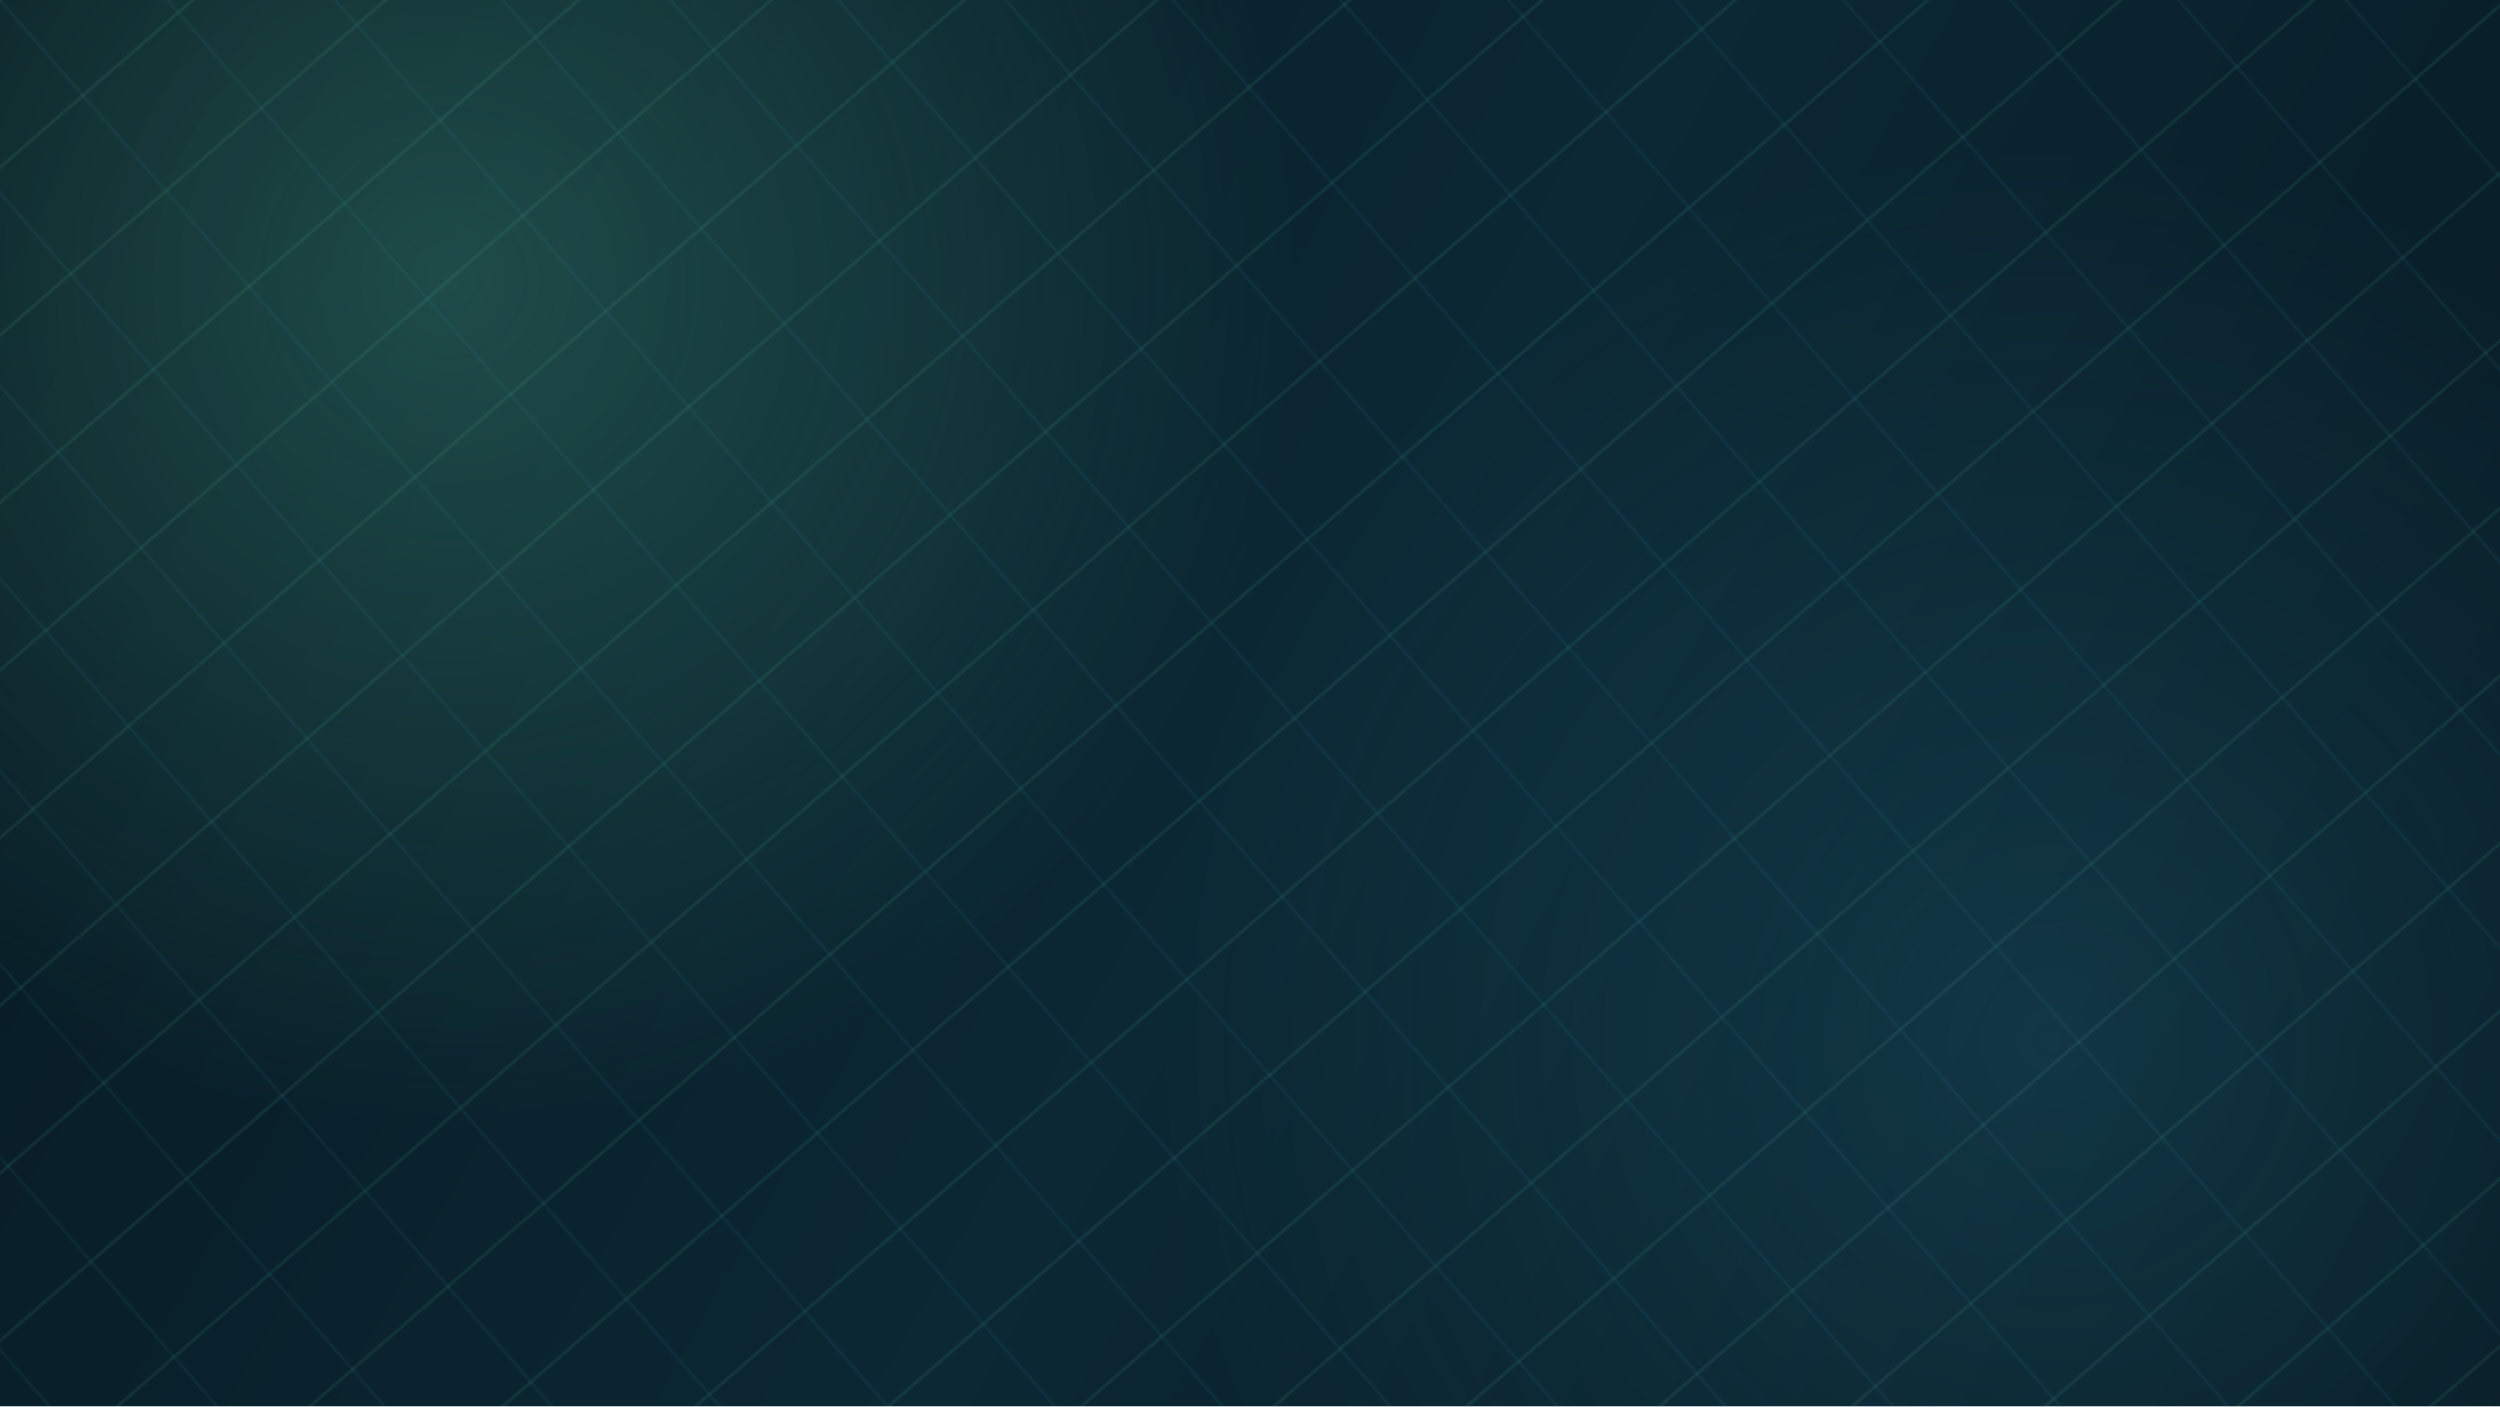
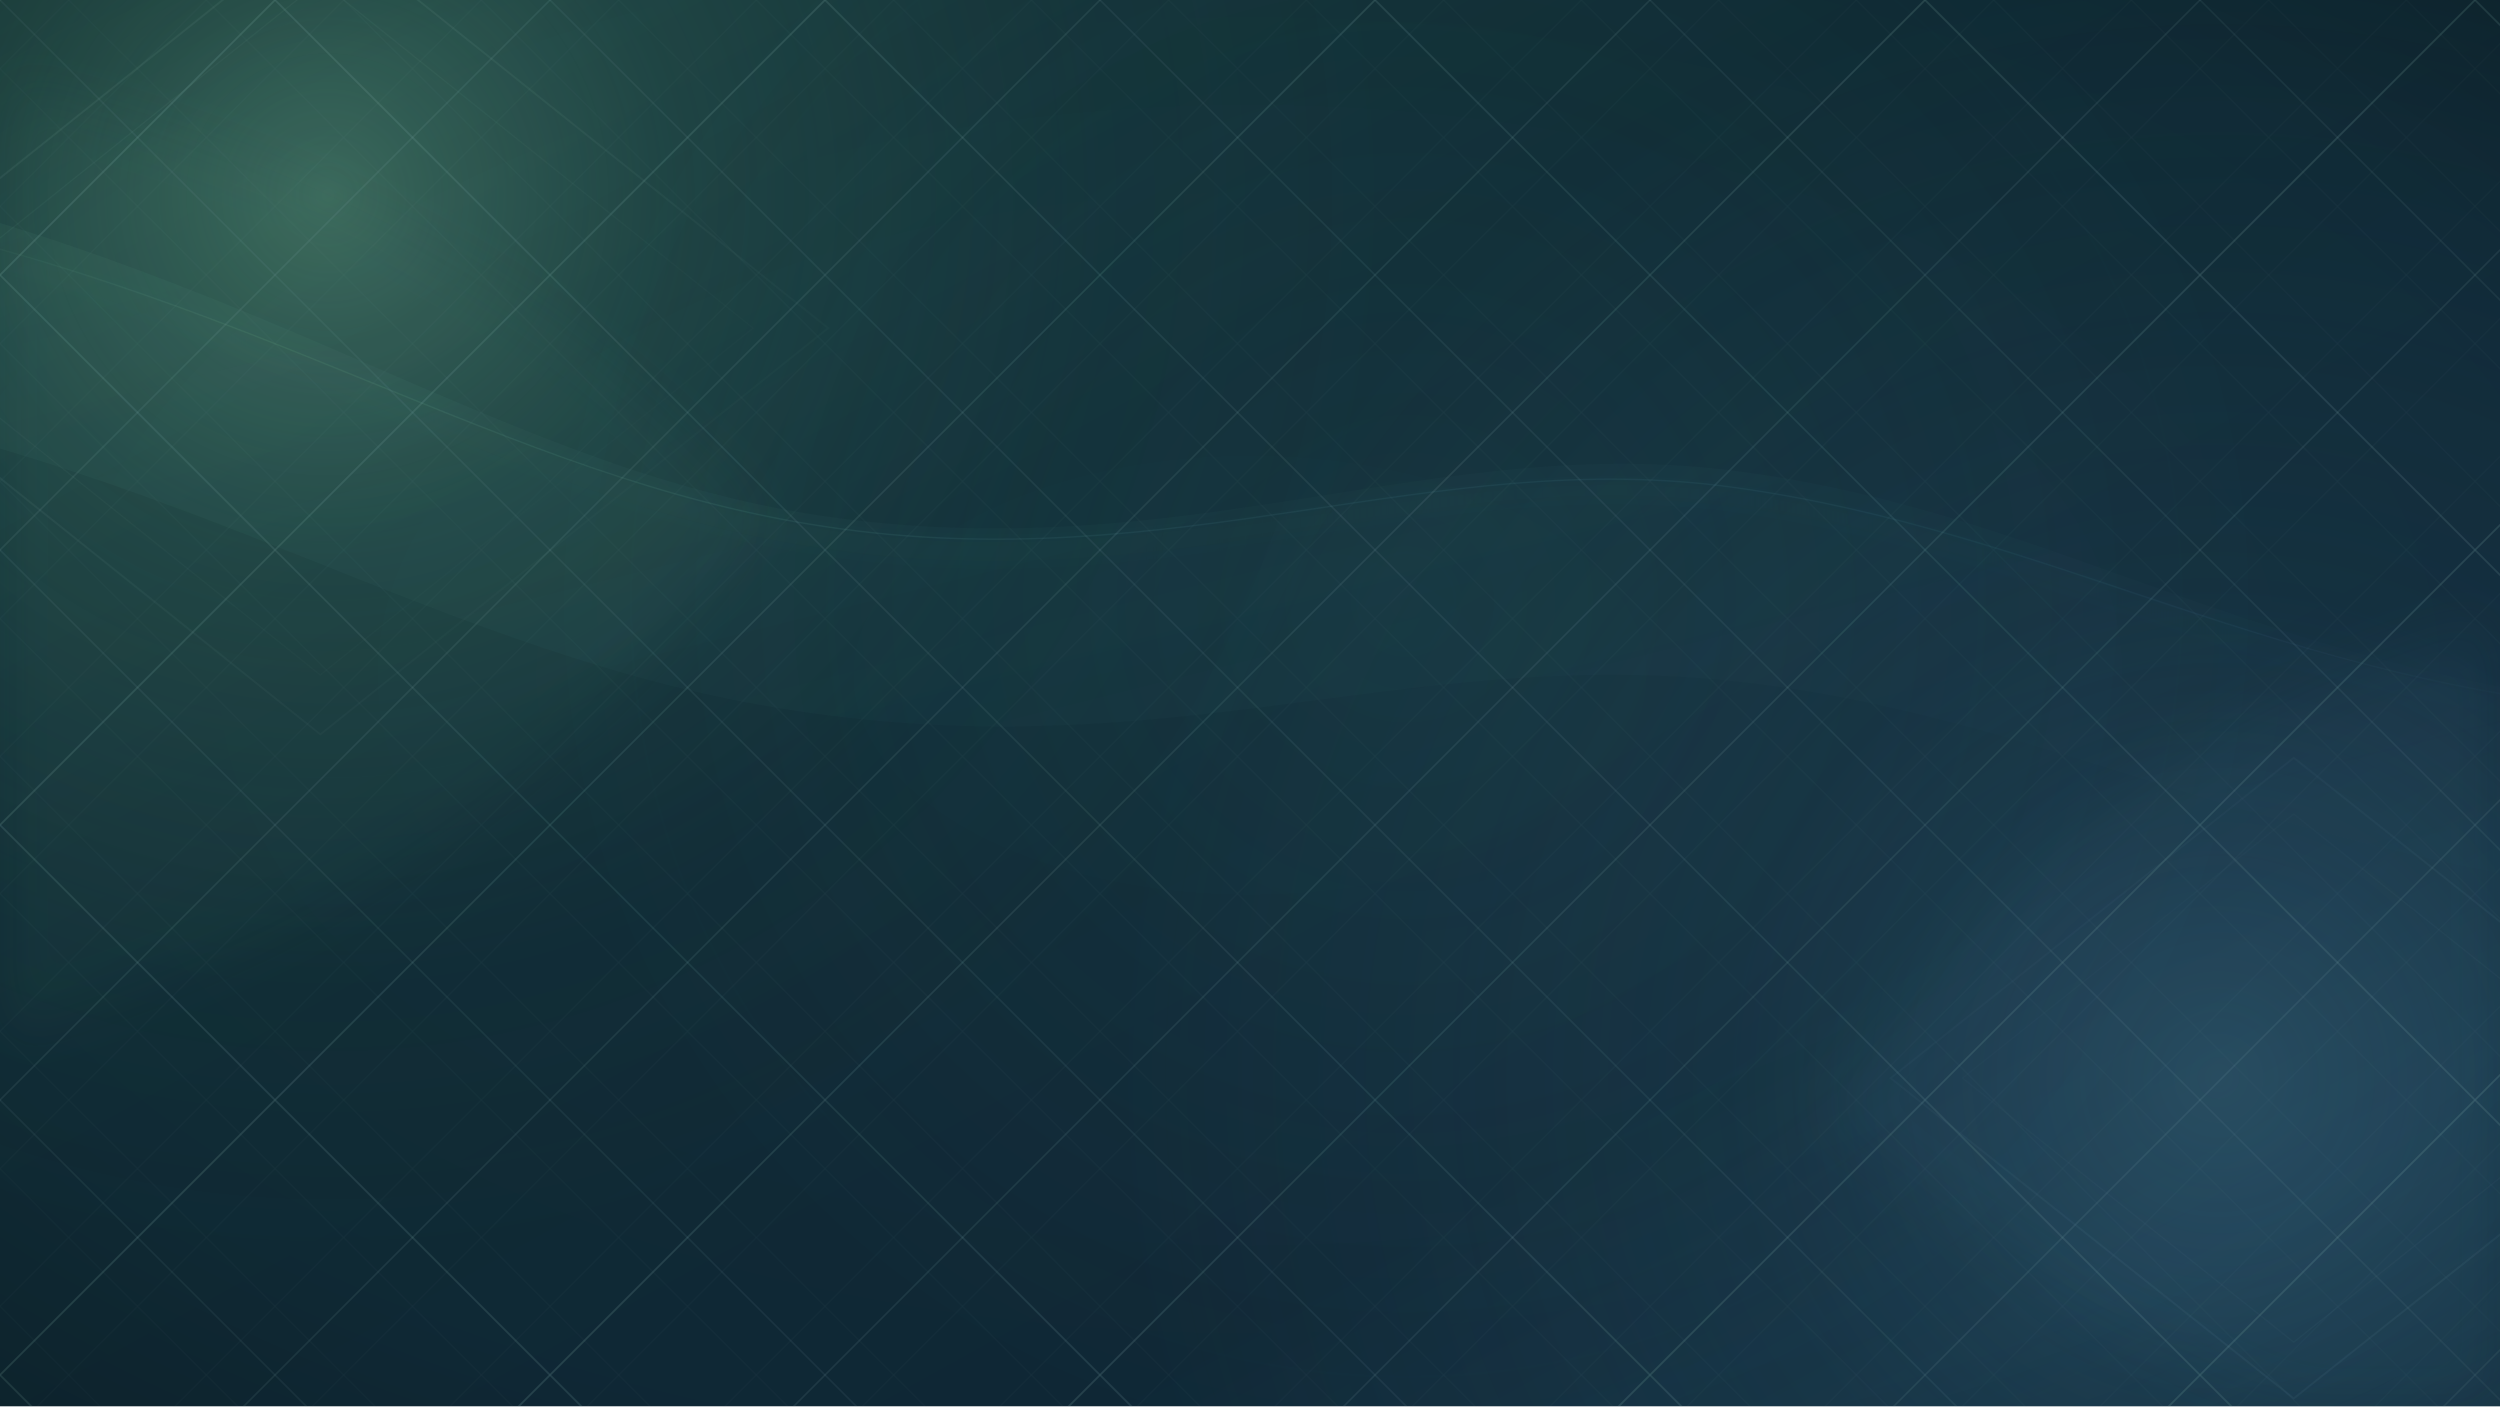
- <svg xmlns="http://www.w3.org/2000/svg" viewBox="0 0 1600 900" preserveAspectRatio="xMidYMid slice">
+ <svg xmlns="http://www.w3.org/2000/svg" preserveAspectRatio="xMidYMid slice" viewBox="0 0 1600 900">
  <defs>
-     <linearGradient id="base" gradientUnits="userSpaceOnUse" x1="0" y1="0" x2="1600" y2="900">
-       <stop stop-color="#071821" />
-       <stop offset=".52" stop-color="#0b2834" />
-       <stop offset="1" stop-color="#071821" />
+     <radialGradient id="c" cx="210" cy="125" r="690" gradientUnits="userSpaceOnUse">
+       <stop offset="0" stop-color="#7fc49a" stop-opacity=".38" />
+       <stop offset=".33" stop-color="#579d7f" stop-opacity=".17" />
+       <stop offset=".72" stop-color="#3c7569" stop-opacity=".04" />
+       <stop offset="1" stop-color="#3c7569" stop-opacity="0" />
+     </radialGradient>
+     <radialGradient id="d" cx="1420" cy="690" r="710" gradientUnits="userSpaceOnUse">
+       <stop offset="0" stop-color="#5794b3" stop-opacity=".28" />
+       <stop offset=".44" stop-color="#427995" stop-opacity=".11" />
+       <stop offset="1" stop-color="#427995" stop-opacity="0" />
+     </radialGradient>
+     <radialGradient id="e" cx="900" cy="385" r="560" gradientUnits="userSpaceOnUse">
+       <stop offset="0" stop-color="#4e9d9c" stop-opacity=".085" />
+       <stop offset="1" stop-color="#4e9d9c" stop-opacity="0" />
+     </radialGradient>
+     <radialGradient id="a" cx="50%" cy="48%" r="66%">
+       <stop offset="0" />
+       <stop offset=".47" stop-color="#444" />
+       <stop offset=".76" stop-color="#bbb" />
+       <stop offset="1" stop-color="#fff" />
+     </radialGradient>
+     <radialGradient id="o" cx="50%" cy="48%" r="78%">
+       <stop offset="0" stop-opacity="0" />
+       <stop offset=".72" stop-opacity=".035" />
+       <stop offset="1" stop-opacity=".23" />
+     </radialGradient>
+     <linearGradient id="b" x1="0" x2="1" y1="0" y2="1">
+       <stop offset="0" stop-color="#183b3d" />
+       <stop offset=".38" stop-color="#102c36" />
+       <stop offset=".72" stop-color="#102837" />
+       <stop offset="1" stop-color="#17384b" />
    </linearGradient>
-     <radialGradient id="glow-a" gradientUnits="userSpaceOnUse" cx="288" cy="180" r="544">
-       <stop stop-color="#65ddb0" stop-opacity=".24" />
-       <stop offset="1" stop-color="#65ddb0" stop-opacity="0" />
-     </radialGradient>
-     <radialGradient id="glow-b" gradientUnits="userSpaceOnUse" cx="1312" cy="666" r="576">
-       <stop stop-color="#3aa9c8" stop-opacity=".17" />
-       <stop offset="1" stop-color="#3aa9c8" stop-opacity="0" />
-     </radialGradient>
-     <pattern id="lattice" width="106" height="106" patternUnits="userSpaceOnUse" patternTransform="rotate(4) scale(1.08)">
-       <path d="M-26 26 26-26M0 106 106 0M80 132 132 80" fill="none" stroke="#65ddb0" stroke-opacity=".12" stroke-width="2" />
-       <path d="M-26 -26 132 132M-26 80 26 132M80 -26 132 26" fill="none" stroke="#3aa9c8" stroke-opacity=".1" stroke-width="2" />
+     <linearGradient id="m" x1="0" x2="1" y1="0" y2="0">
+       <stop offset="0" stop-color="#83cda2" stop-opacity="0" />
+       <stop offset=".16" stop-color="#83cda2" stop-opacity=".18" />
+       <stop offset=".52" stop-color="#69b8bb" stop-opacity=".14" />
+       <stop offset=".84" stop-color="#5d9eb9" stop-opacity=".12" />
+       <stop offset="1" stop-color="#5d9eb9" stop-opacity="0" />
+     </linearGradient>
+     <linearGradient id="l" x1="0" x2="1" y1="0" y2="1">
+       <stop offset="0" stop-color="#75bd95" stop-opacity=".07" />
+       <stop offset=".55" stop-color="#5ba5aa" stop-opacity=".028" />
+       <stop offset="1" stop-color="#4f90ad" stop-opacity="0" />
+     </linearGradient>
+     <pattern id="g" width="176" height="176" patternUnits="userSpaceOnUse">
+       <path fill="none" stroke="#8bb6b4" stroke-opacity=".125" stroke-width="1.05" d="M-88 88 88-88M0 176 176 0M88 264 264 88" />
+       <path fill="none" stroke="#7ea6ae" stroke-opacity=".105" stroke-width="1.05" d="M-88 88 88 264M0 0l176 176M88-88 264 88" />
    </pattern>
+     <pattern id="h" width="88" height="88" patternUnits="userSpaceOnUse">
+       <path fill="none" stroke="#b3cfca" stroke-opacity=".042" stroke-width=".55" d="M0 44 44 0l44 44-44 44Z" />
+     </pattern>
+     <pattern id="i" width="352" height="352" patternUnits="userSpaceOnUse">
+       <path fill="none" stroke="#92c8bc" stroke-opacity=".115" stroke-width="1.25" d="m176 0 176 176-176 176L0 176Z" />
+     </pattern>
+     <filter id="f" width="140%" height="140%" x="-20%" y="-20%">
+       <feGaussianBlur stdDeviation="18" />
+     </filter>
+     <filter id="n" width="140%" height="140%" x="-20%" y="-20%">
+       <feGaussianBlur stdDeviation="6" />
+     </filter>
+     <clipPath id="k">
+       <path d="M0 0h1600v900H0z" />
+     </clipPath>
+     <mask id="j">
+       <path fill="url(#a)" d="M0 0h1600v900H0z" />
+     </mask>
  </defs>
-   <rect width="1600" height="900" fill="url(#base)" />
-   <rect width="1600" height="900" fill="url(#glow-a)" />
-   <rect width="1600" height="900" fill="url(#glow-b)" />
-   <rect x="-288" y="-162" width="2176" height="1224" fill="url(#lattice)" opacity=".7" />
+   <path fill="url(#b)" d="M0 0h1600v900H0z" />
+   <path fill="url(#c)" d="M0 0h1600v900H0z" />
+   <path fill="url(#d)" d="M0 0h1600v900H0z" />
+   <path fill="url(#e)" d="M0 0h1600v900H0z" />
+   <path fill="#69a987" d="M-130 30c250 40 460 120 615 300-130 190-335 310-605 360Z" filter="url(#f)" opacity=".055" />
+   <path fill="#528fae" d="M1715 375c-245 35-415 140-547 335 142 130 337 225 562 255Z" filter="url(#f)" opacity=".06" />
+   <path fill="url(#g)" d="M0 0h1600v900H0z" />
+   <path fill="url(#h)" d="M0 0h1600v900H0z" />
+   <path fill="url(#i)" d="M0 0h1600v900H0z" mask="url(#j)" opacity=".78" />
+   <g clip-path="url(#k)">
+     <path fill="url(#l)" d="M-170 102c320 56 480 196 695 228 235 35 395-55 590-28 210 28 340 136 625 156v120c-285-24-428-123-640-143-205-19-352 56-590 20-232-35-385-159-680-207Z" />
+     <path fill="none" stroke="url(#m)" stroke-width="1.6" d="M-110 140c270 50 430 174 638 205 224 34 390-53 582-26 203 28 350 127 580 144" filter="url(#n)" opacity=".6" />
+     <path fill="none" stroke="url(#m)" stroke-width=".9" d="M-110 134c270 50 430 172 638 203 224 34 390-52 582-25 203 28 350 126 580 143" opacity=".58" />
+   </g>
+   <g fill="none" clip-path="url(#k)" mask="url(#j)">
+     <path stroke="#a1cdbf" stroke-opacity=".095" stroke-width="1.2" d="M-120 210 205-50l325 260-325 260Z" />
+     <path stroke="#a1cdbf" stroke-opacity=".06" stroke-width=".8" d="M-72 210 205-12l277 222-277 222Z" />
+     <path stroke="#7faebe" stroke-opacity=".09" stroke-width="1.2" d="m1210 690 258-205 258 205-258 205Z" />
+     <path stroke="#7faebe" stroke-opacity=".055" stroke-width=".8" d="m1256 690 212-169 212 169-212 169Z" />
+   </g>
+   <path fill="url(#o)" d="M0 0h1600v900H0z" />
</svg>
